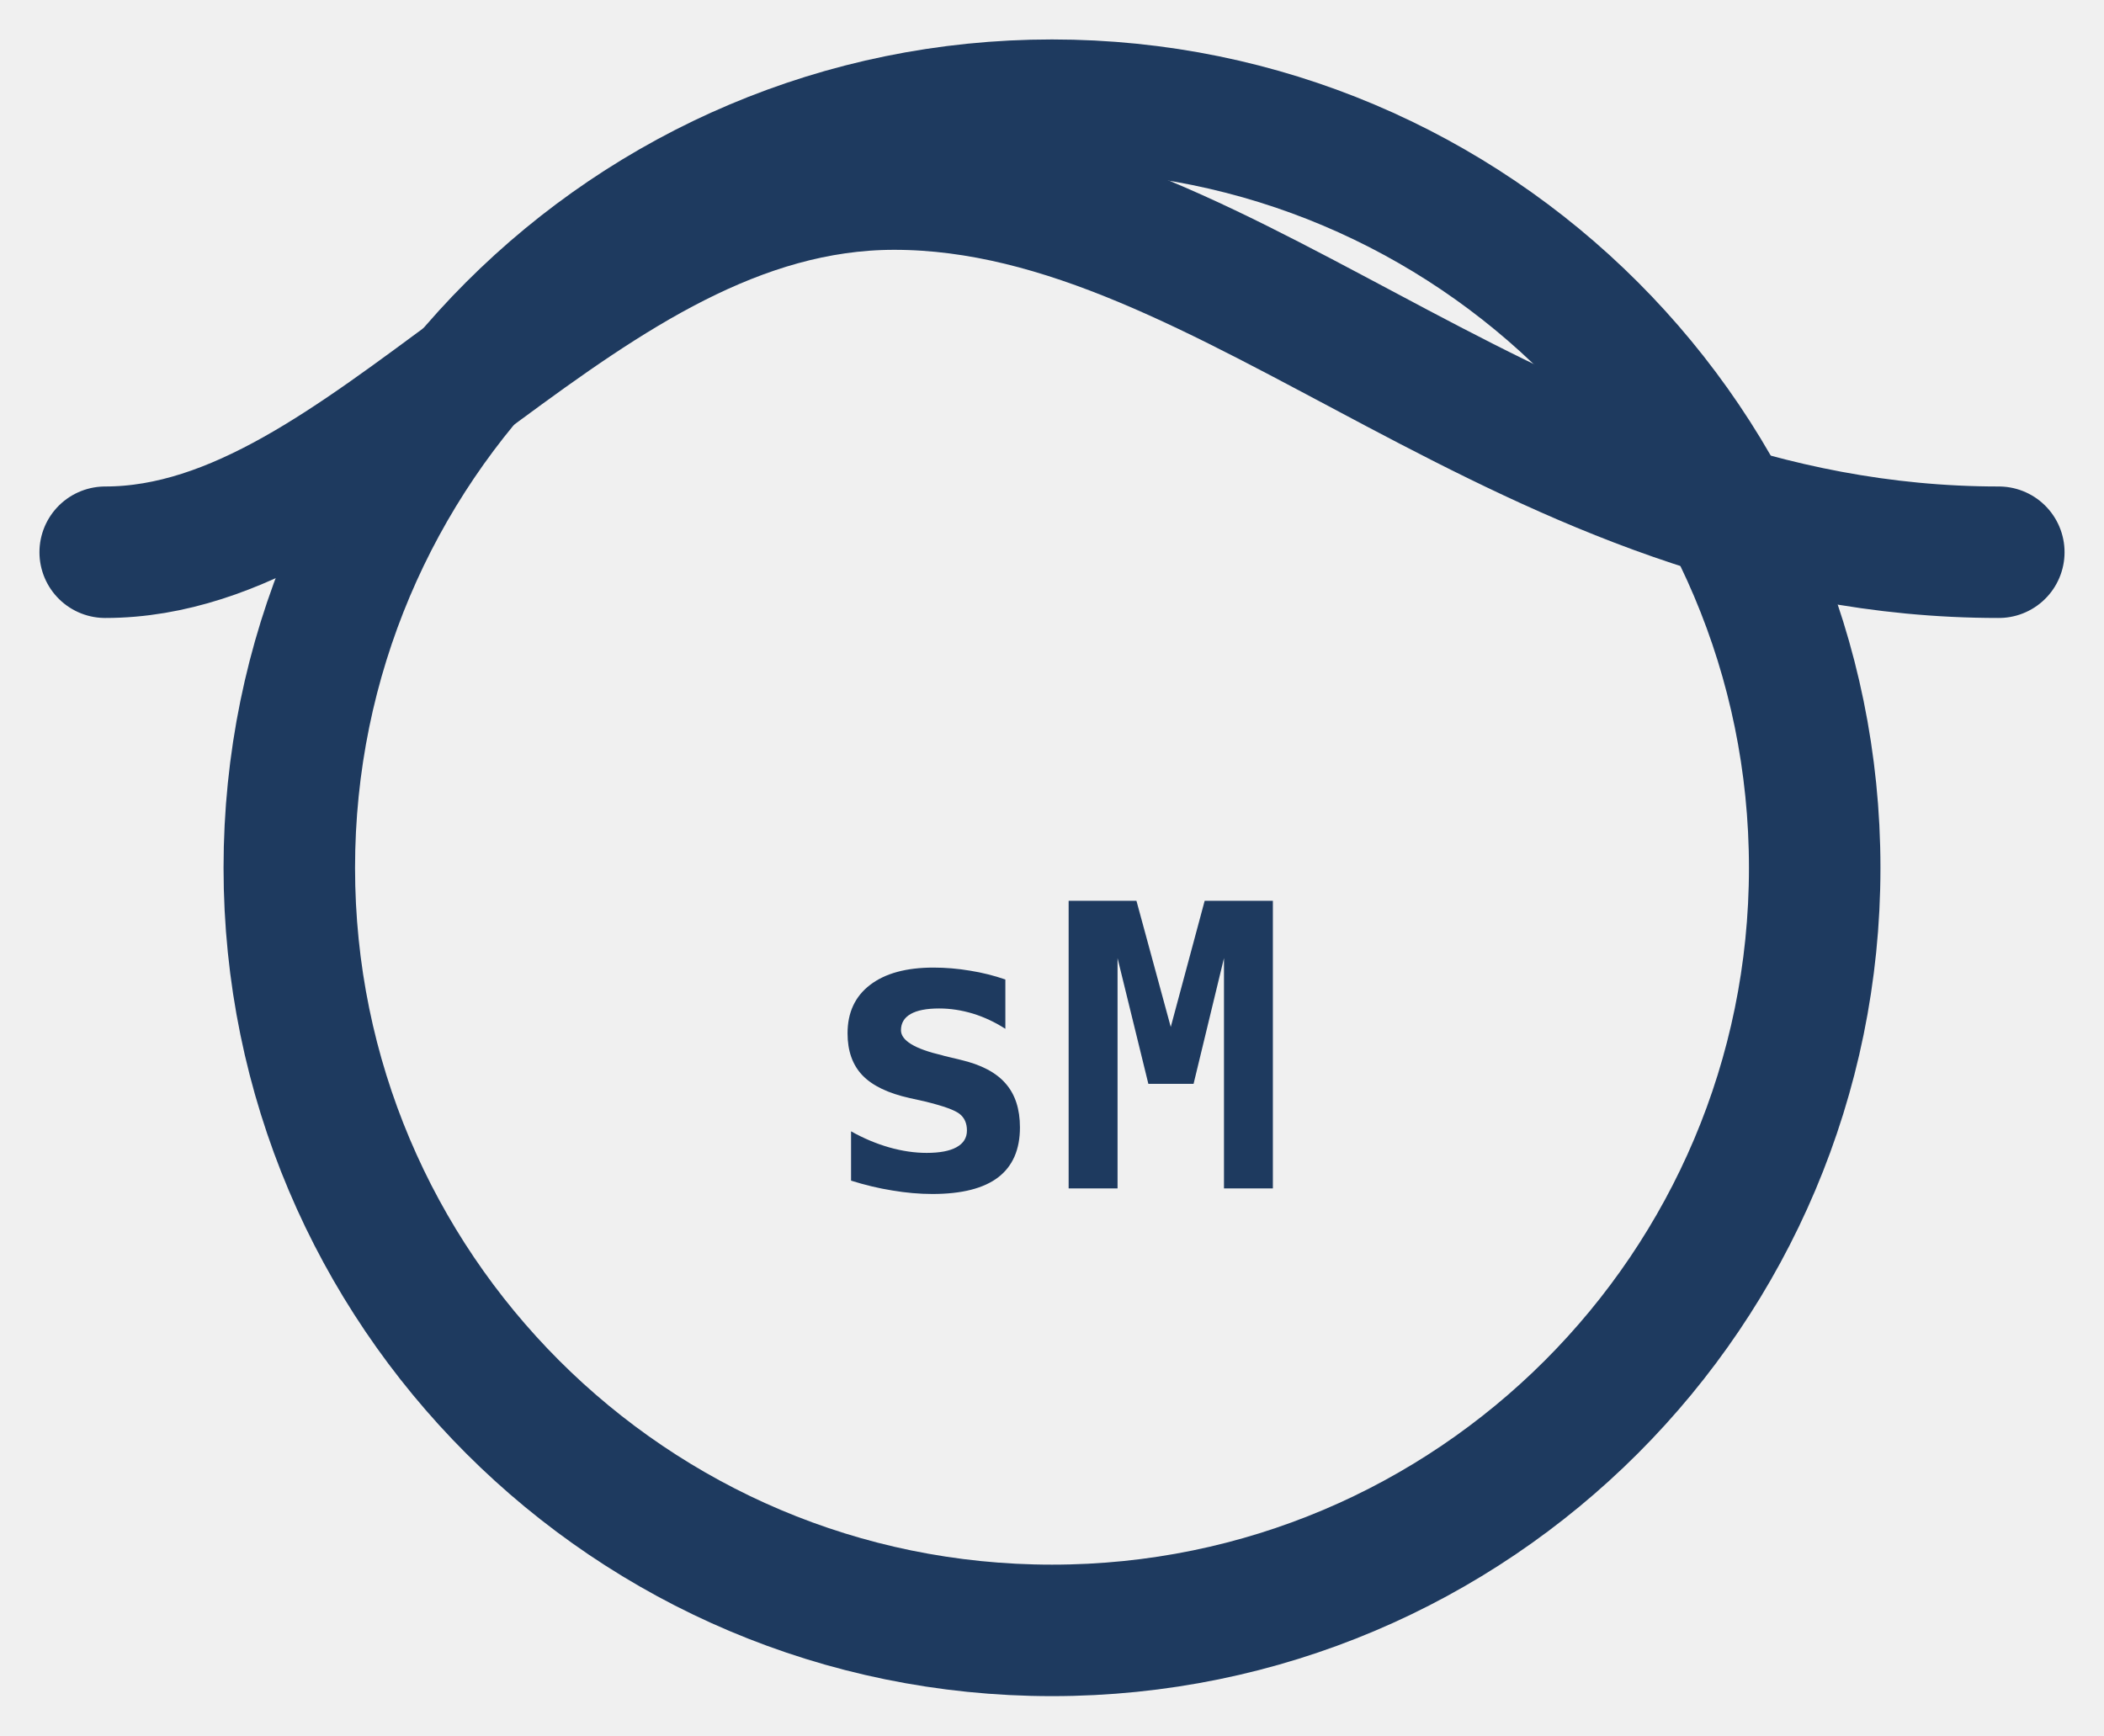
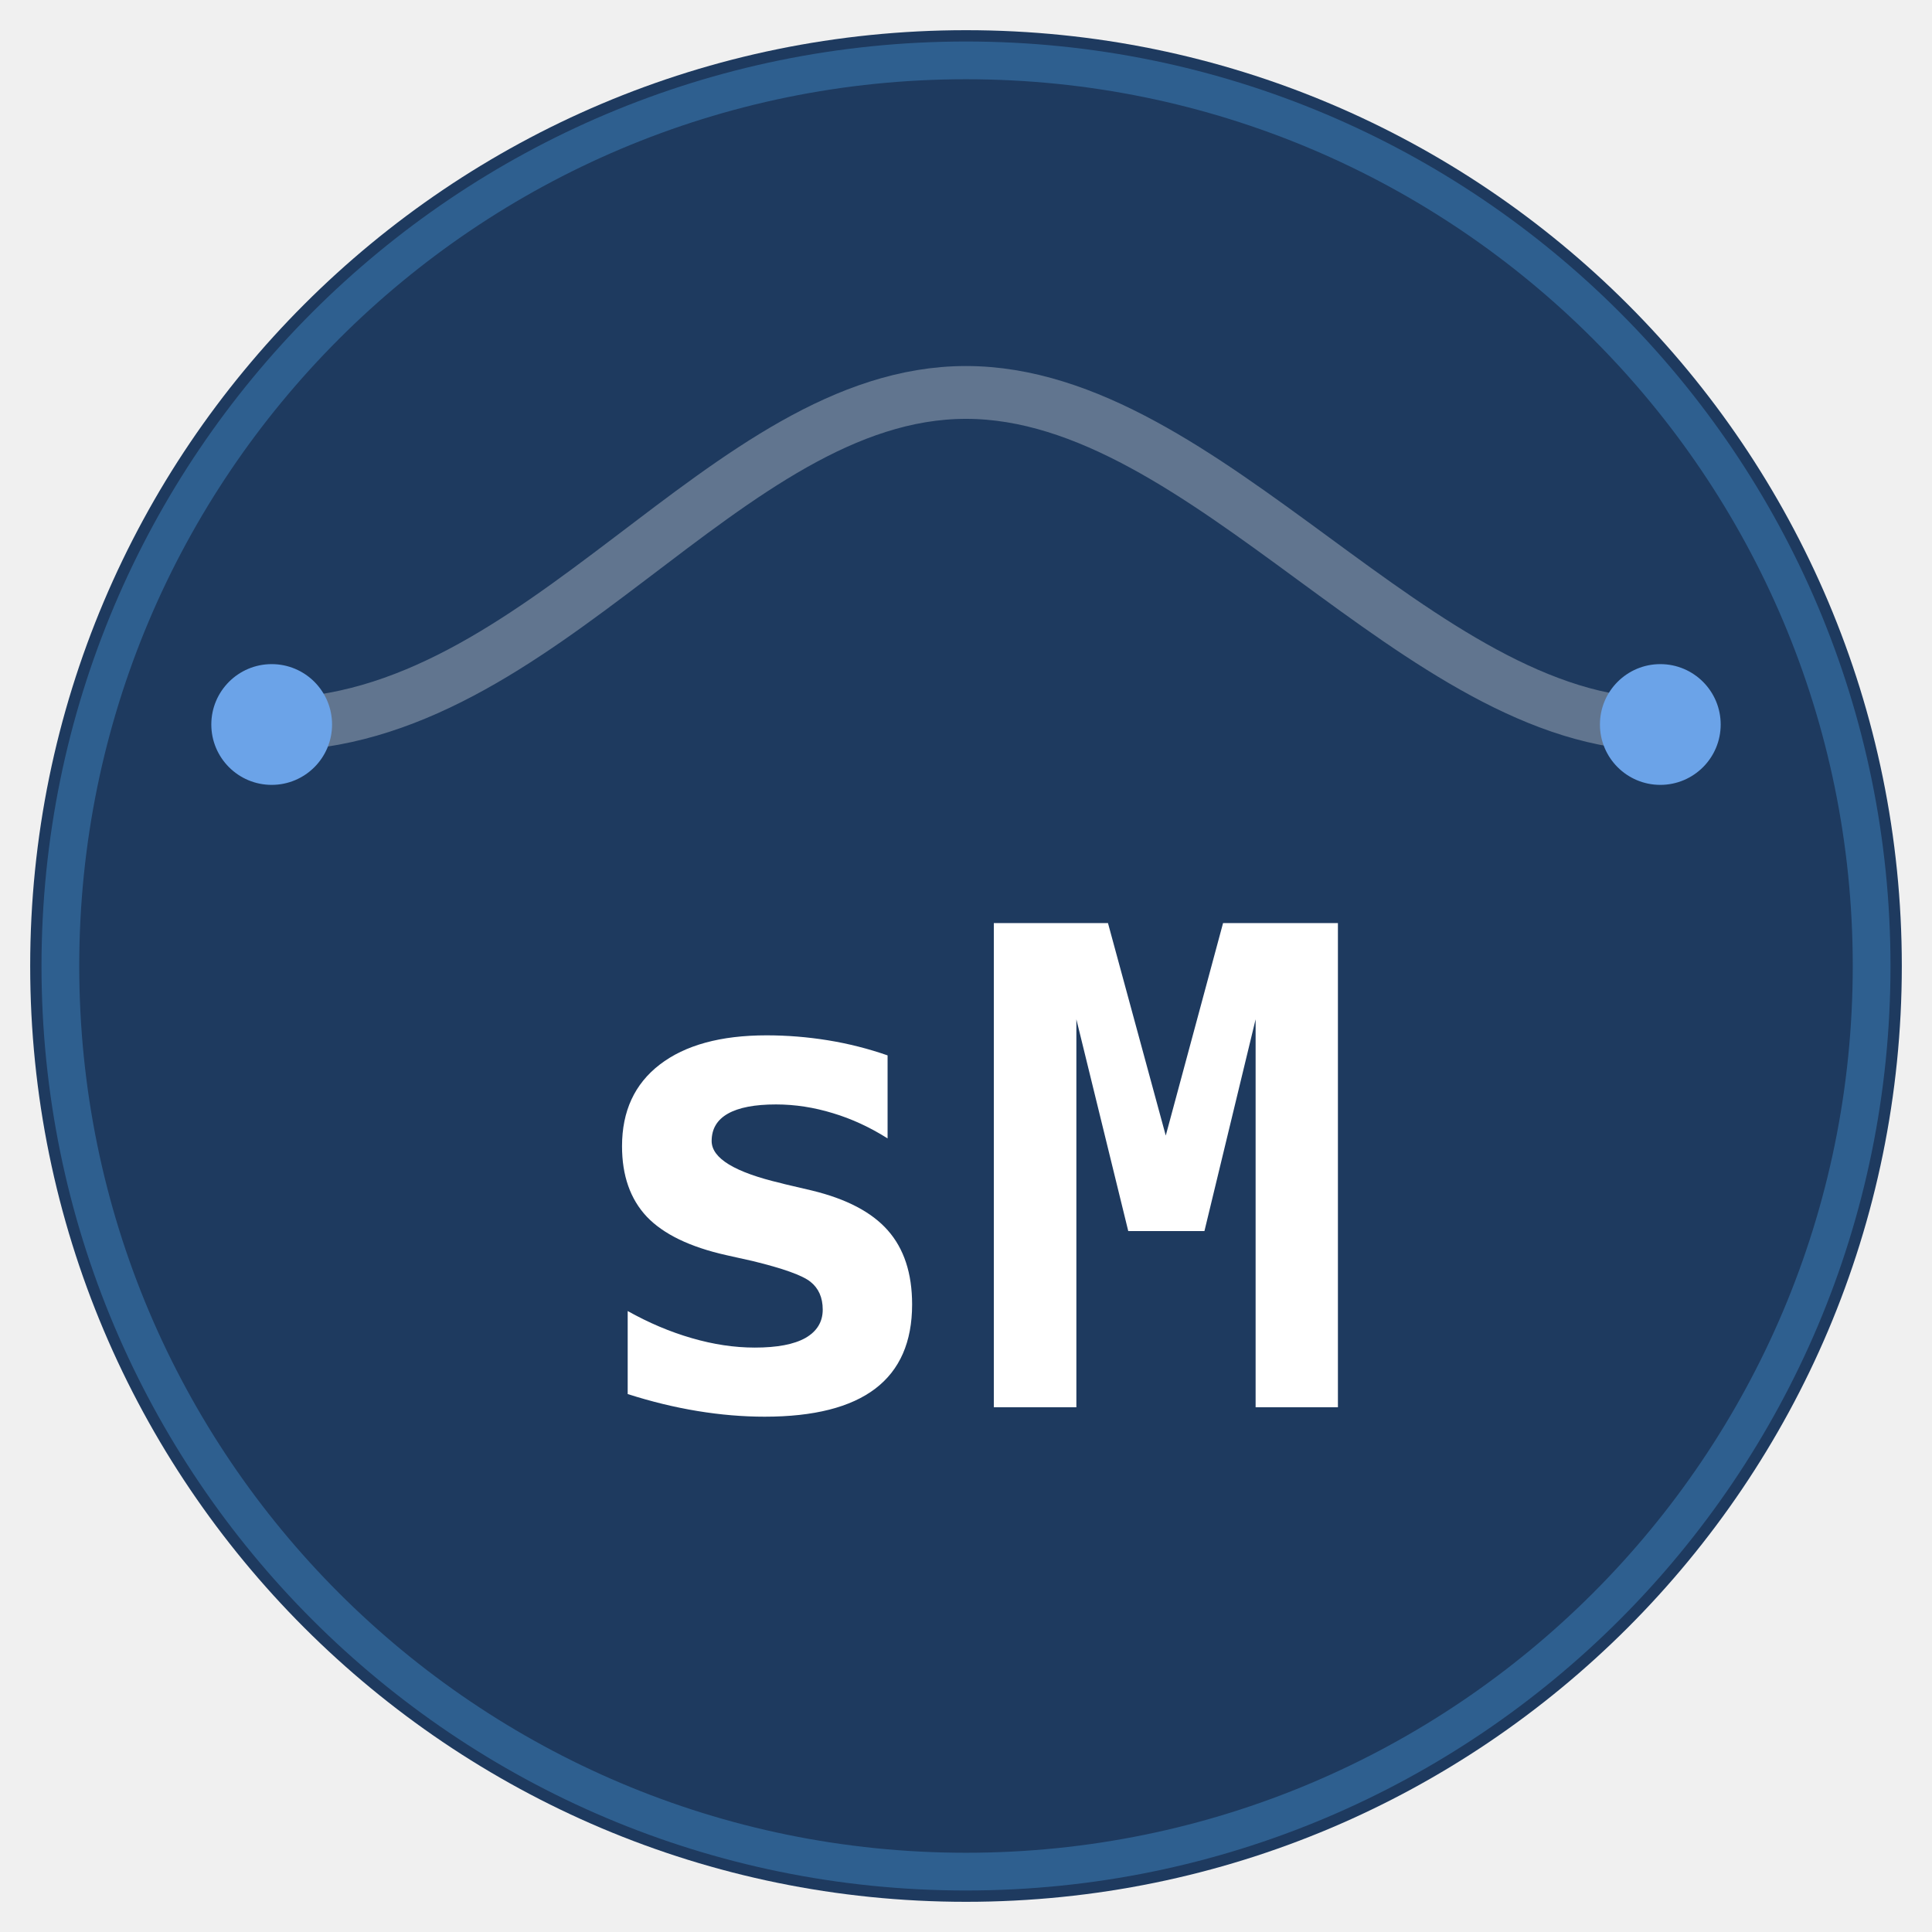
- <svg xmlns="http://www.w3.org/2000/svg" viewBox="-80 -66 160 132">
-   <circle cx="0" cy="0" r="58" fill="none" stroke="#1e3a5f" stroke-width="10" stroke-linecap="round" />
-   <path d="M-72-24C-52-24-36-52-12-52C14-52 36-24 72-24" fill="none" stroke="#1e3a5f" stroke-width="10" stroke-linecap="round" />
-   <circle cx="-72" cy="-24" r="4.5" fill="#1e3a5f" />
-   <circle cx="72" cy="-24" r="4.5" fill="#1e3a5f" />
-   <text x="0" y="14" font-family="'JetBrains Mono','IBM Plex Mono',Menlo,Consolas,monospace" font-size="30" font-weight="600" fill="#1e3a5f" text-anchor="middle" dominant-baseline="central">sM</text>
+ <svg xmlns="http://www.w3.org/2000/svg" viewBox="0 0 128 128">
+   <circle cx="64" cy="64" r="62" fill="#1e3a5f" />
+   <circle cx="64" cy="64" r="60" fill="none" stroke="#2e5f8f" stroke-width="2.5" />
+   <path d="M18 48 C36 48, 48 26, 64 26 C80 26, 94 48, 110 48" fill="none" stroke="rgba(255,255,255,0.3)" stroke-width="3.5" stroke-linecap="round" />
+   <circle cx="18" cy="48" r="4" fill="#6ba3e8" />
+   <circle cx="110" cy="48" r="4" fill="#6ba3e8" />
+   <text x="64" y="78" font-family="'JetBrains Mono','IBM Plex Mono',Menlo,monospace" font-size="44" font-weight="700" fill="#ffffff" text-anchor="middle" dominant-baseline="central">sM</text>
</svg>
